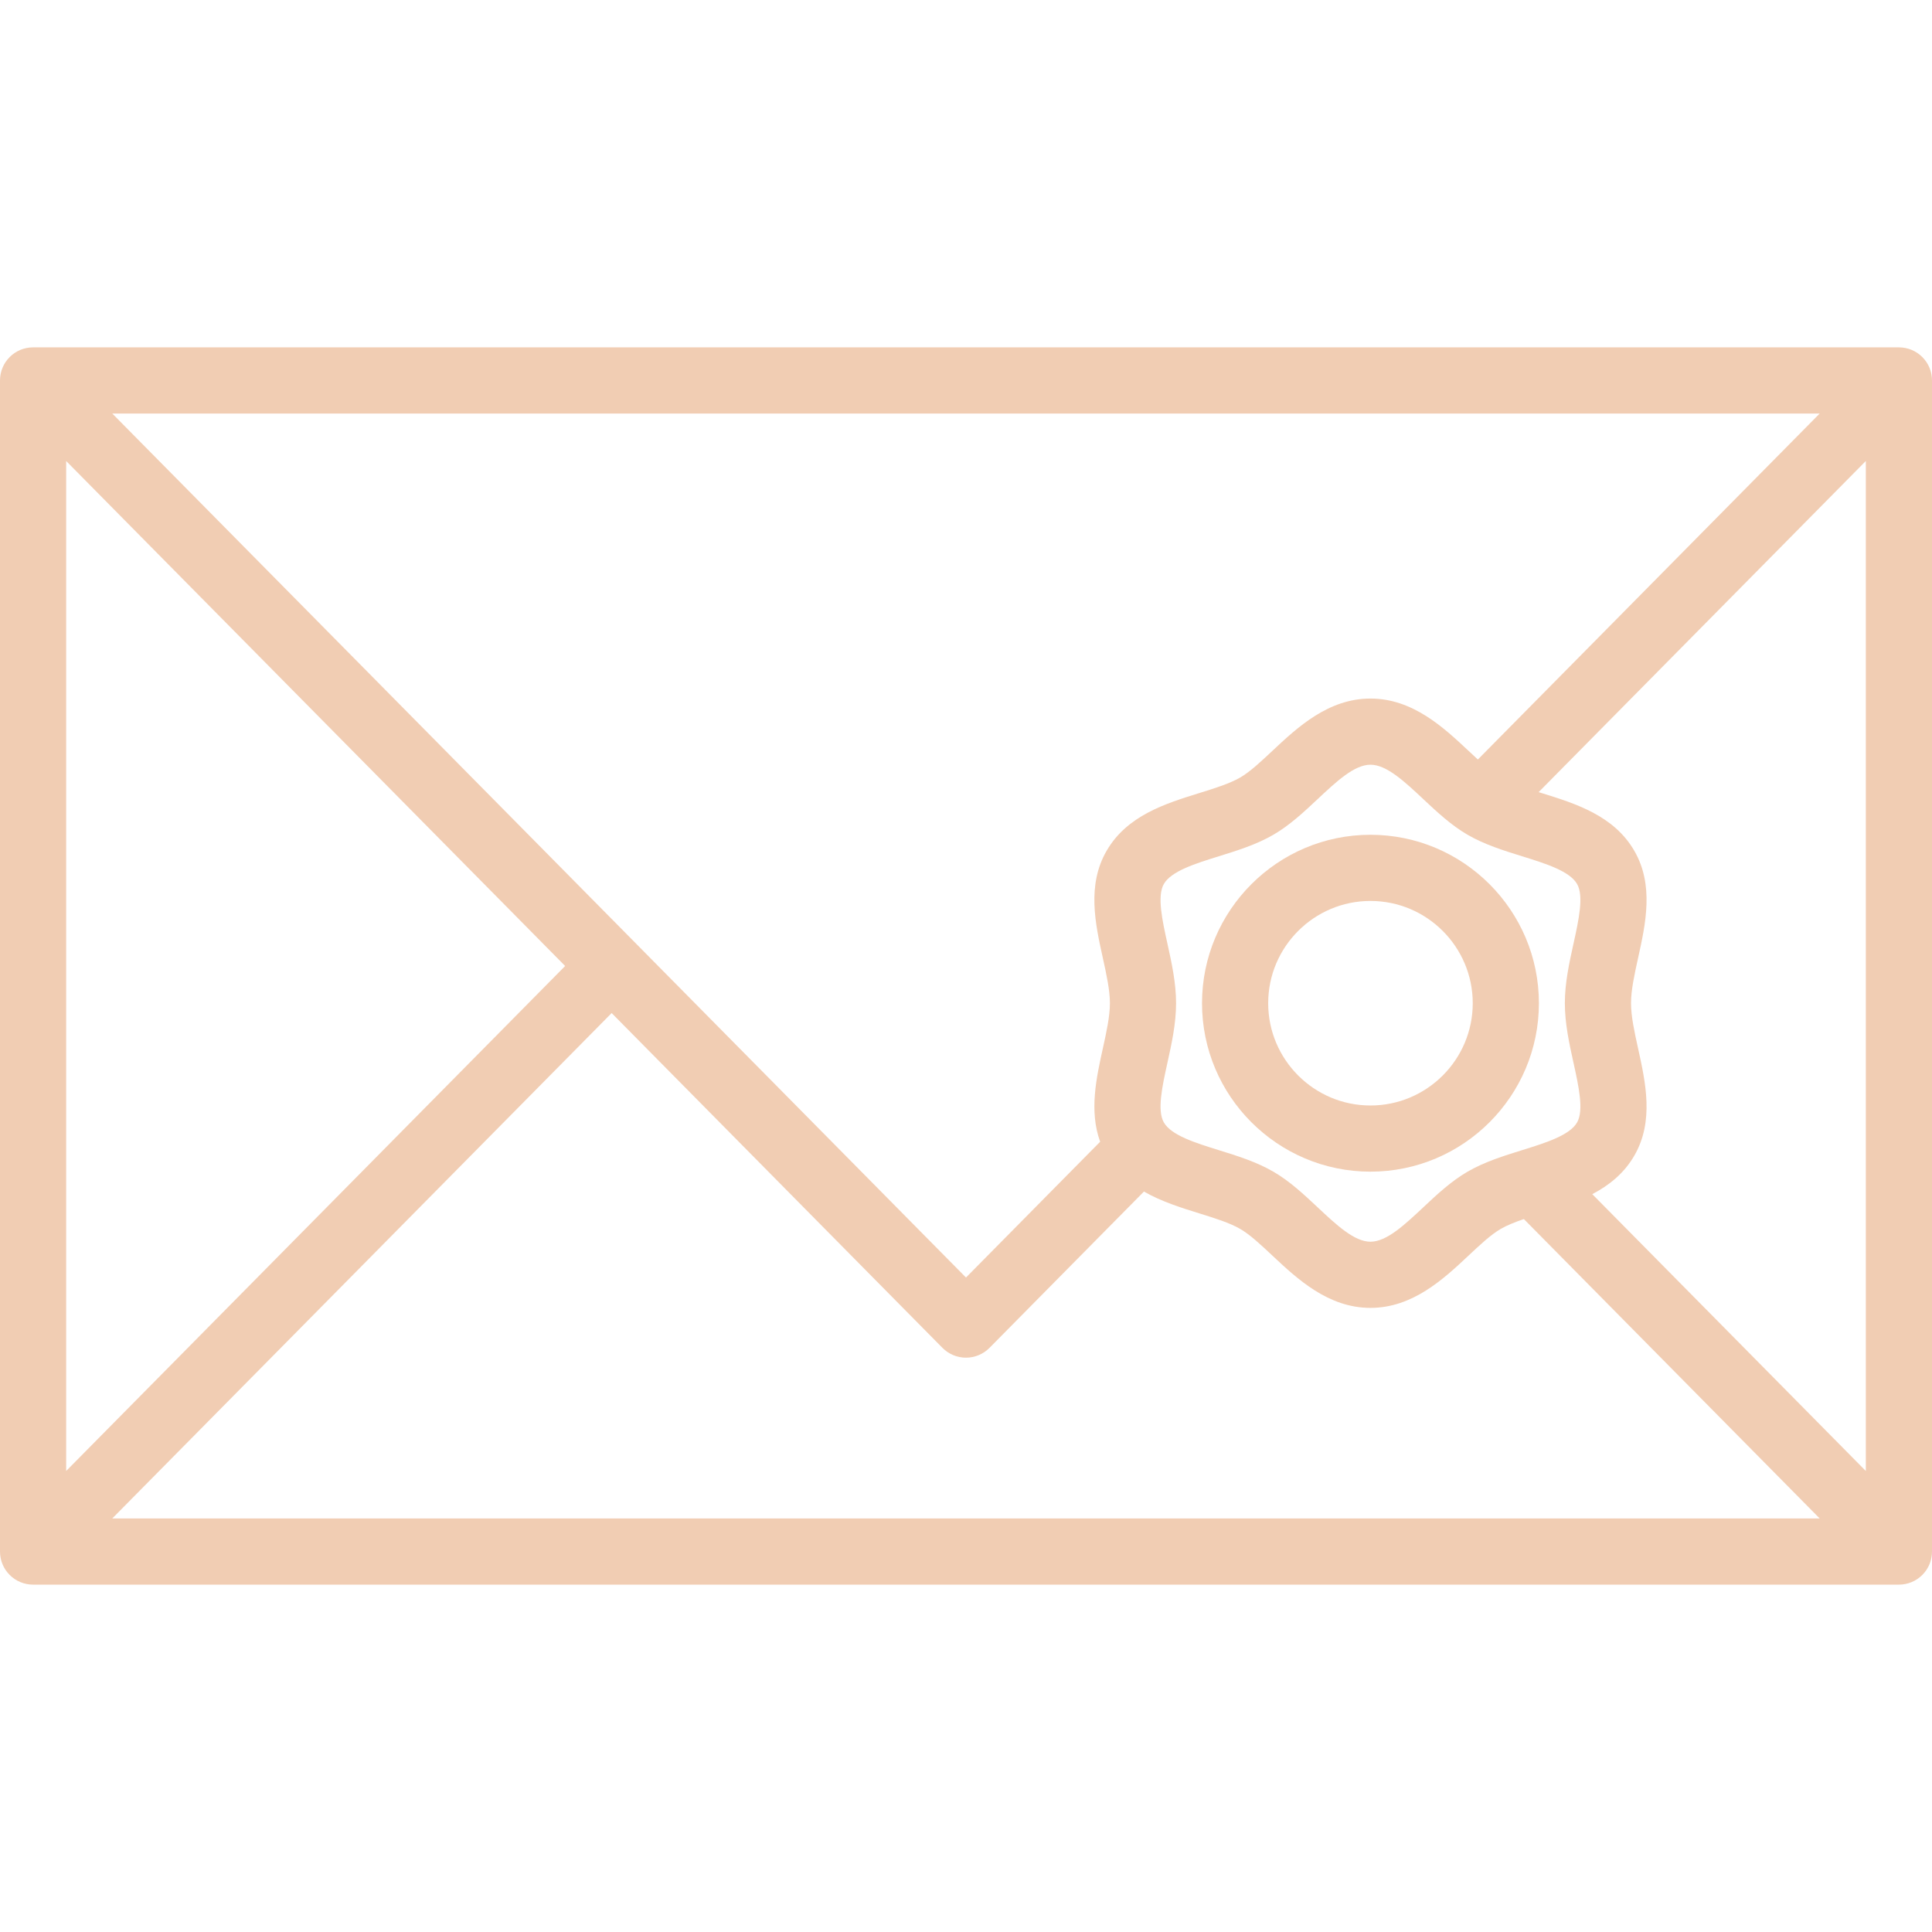
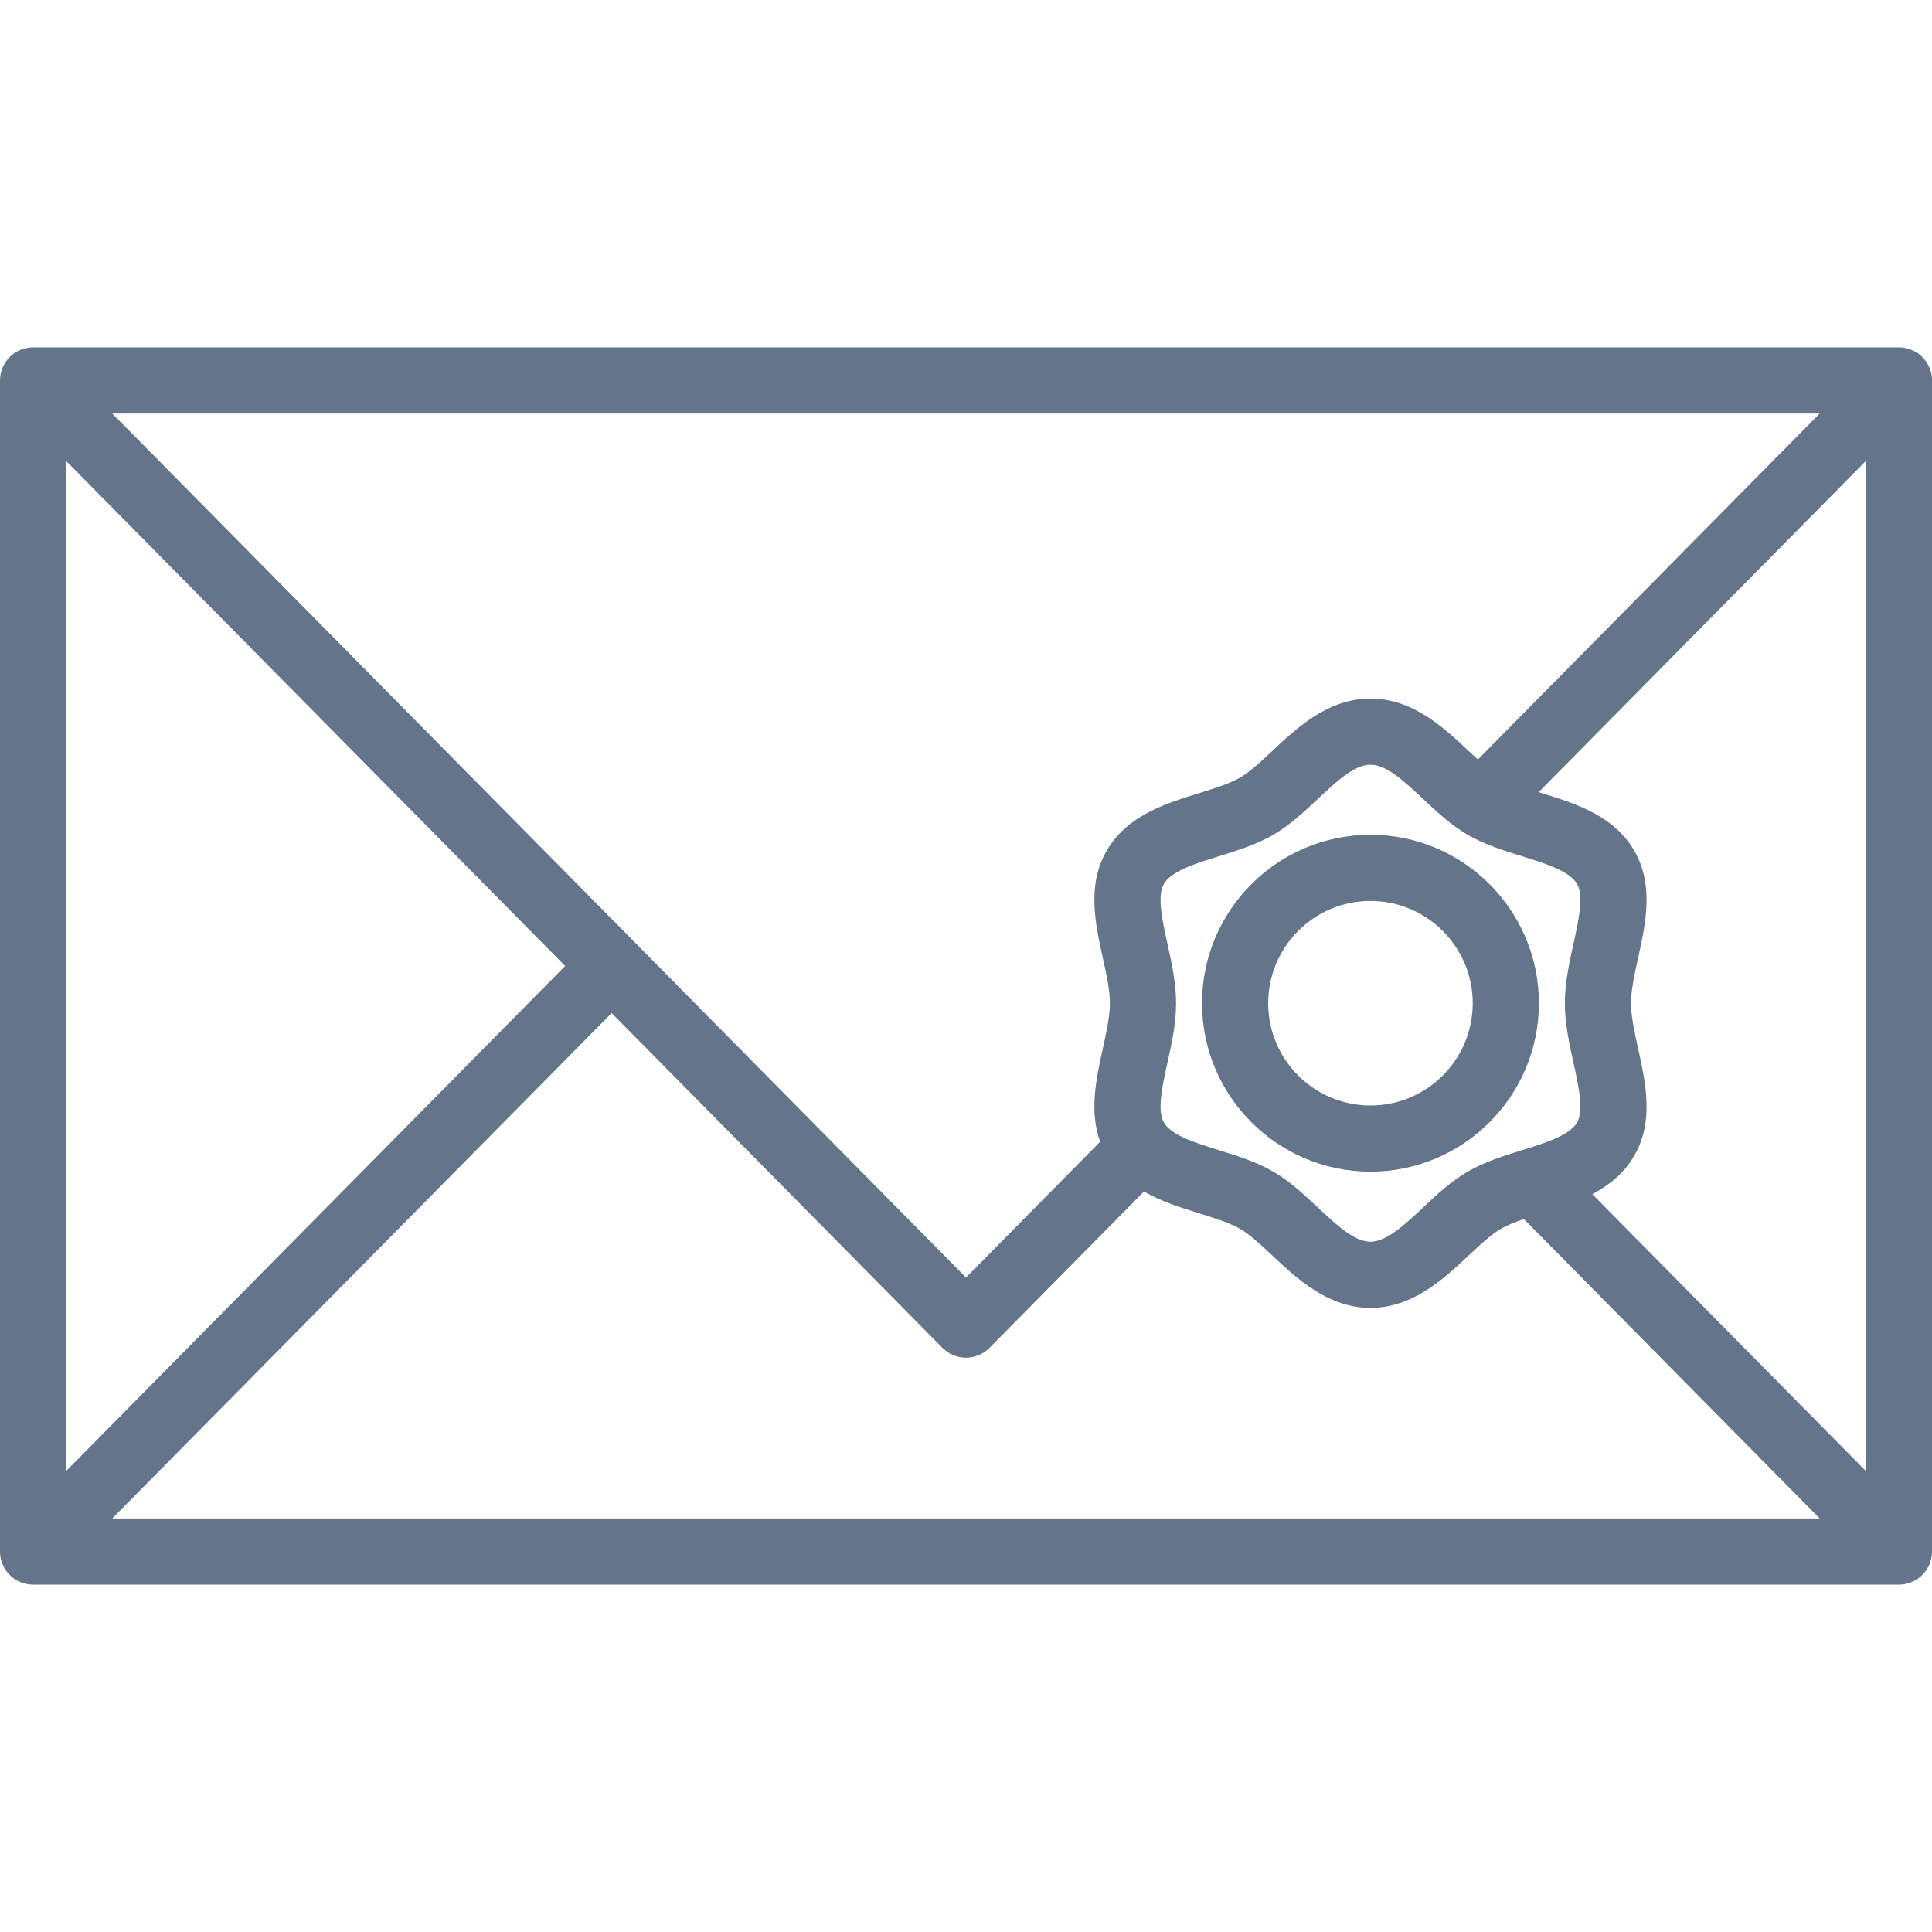
<svg xmlns="http://www.w3.org/2000/svg" version="1.1" id="Capa_1" x="0px" y="0px" viewBox="0 0 437.979 437.979" style="enable-background:new 0 0 437.979 437.979;" xml:space="preserve" width="512px" height="512px">
  <g>
    <g>
-       <path d="M430.479,78.746H7.5c-4.143,0-7.5,3.358-7.5,7.5v265.487c0,4.142,3.357,7.5,7.5,7.5h422.979c4.143,0,7.5-3.358,7.5-7.5   V86.246C437.979,82.104,434.621,78.746,430.479,78.746z M356.706,240.923c1.173,5.316,2.386,10.813,0.809,13.54   c-1.694,2.927-7.169,4.629-12.463,6.275c-4.177,1.298-8.495,2.641-12.344,4.868c-3.719,2.152-6.936,5.167-10.046,8.083   c-4.282,4.015-8.326,7.806-11.982,7.806c-3.657,0-7.701-3.792-11.982-7.806c-3.11-2.916-6.327-5.932-10.046-8.083   c-3.849-2.227-8.167-3.569-12.344-4.868c-5.294-1.646-10.769-3.348-12.462-6.275c-1.578-2.727-0.365-8.224,0.808-13.541   c0.963-4.364,1.958-8.876,1.958-13.495s-0.995-9.132-1.958-13.496c-1.173-5.316-2.386-10.813-0.808-13.541   c1.693-2.927,7.168-4.629,12.462-6.275c4.177-1.298,8.495-2.641,12.344-4.868c3.719-2.152,6.936-5.167,10.046-8.083   c4.281-4.014,8.325-7.806,11.982-7.806c3.656,0,7.701,3.792,11.982,7.806c3.11,2.916,6.327,5.931,10.046,8.083   c3.849,2.226,8.167,3.569,12.344,4.867c5.294,1.646,10.769,3.348,12.462,6.275c1.578,2.727,0.365,8.224-0.808,13.54   c-0.963,4.364-1.958,8.876-1.958,13.496S355.743,236.559,356.706,240.923z M335.027,172.178c-0.69-0.63-1.391-1.286-2.105-1.955   c-5.638-5.286-12.653-11.864-22.242-11.864s-16.605,6.578-22.242,11.864c-2.607,2.444-5.07,4.753-7.298,6.042   c-2.395,1.385-5.741,2.426-9.285,3.527c-7.671,2.385-16.364,5.087-20.993,13.087c-4.498,7.775-2.563,16.546-0.855,24.284   c0.825,3.743,1.605,7.28,1.605,10.264s-0.78,6.521-1.605,10.264c-1.481,6.711-3.126,14.197-0.605,21.138l-30.416,30.783   L25.452,93.746h387.067L335.027,172.178z M128.116,218.989L15,333.467V104.509L128.116,218.989z M138.659,229.659l74.991,75.895   c1.409,1.426,3.33,2.229,5.335,2.229s3.926-0.803,5.335-2.229l35.009-35.432c3.94,2.261,8.38,3.65,12.526,4.939   c3.544,1.102,6.891,2.142,9.285,3.527c2.228,1.289,4.69,3.598,7.298,6.042c5.637,5.286,12.653,11.864,22.242,11.864   c9.588,0,16.604-6.578,22.242-11.864c2.607-2.445,5.069-4.753,7.298-6.043c1.451-0.84,3.255-1.552,5.238-2.228l67.063,67.872H25.45   L138.659,229.659z M360.965,270.713c3.781-1.982,7.182-4.675,9.533-8.738c4.498-7.775,2.563-16.546,0.855-24.284   c-0.825-3.743-1.605-7.28-1.605-10.264s0.78-6.521,1.605-10.264c1.708-7.738,3.643-16.508-0.856-24.284   c-4.629-8-13.322-10.702-20.993-13.087c-0.235-0.073-0.466-0.145-0.699-0.218l74.174-75.073v228.973L360.965,270.713z" data-original="#000000" class="active-path" data-old_color="#f1cdb3" fill="#f1cdb3" />
-       <path d="M310.68,189.242c-21.056,0-38.186,17.13-38.186,38.185s17.13,38.185,38.186,38.185s38.186-17.13,38.186-38.185   S331.735,189.242,310.68,189.242z M310.68,250.612c-12.784,0-23.186-10.401-23.186-23.185s10.401-23.185,23.186-23.185   s23.186,10.401,23.186,23.185S323.464,250.612,310.68,250.612z" data-original="#000000" class="active-path" data-old_color="#f1cdb3" fill="#f1cdb3" />
+       <path d="M430.479,78.746H7.5c-4.143,0-7.5,3.358-7.5,7.5v265.487c0,4.142,3.357,7.5,7.5,7.5h422.979c4.143,0,7.5-3.358,7.5-7.5   V86.246C437.979,82.104,434.621,78.746,430.479,78.746z M356.706,240.923c1.173,5.316,2.386,10.813,0.809,13.54   c-1.694,2.927-7.169,4.629-12.463,6.275c-4.177,1.298-8.495,2.641-12.344,4.868c-3.719,2.152-6.936,5.167-10.046,8.083   c-4.282,4.015-8.326,7.806-11.982,7.806c-3.657,0-7.701-3.792-11.982-7.806c-3.11-2.916-6.327-5.932-10.046-8.083   c-3.849-2.227-8.167-3.569-12.344-4.868c-5.294-1.646-10.769-3.348-12.462-6.275c-1.578-2.727-0.365-8.224,0.808-13.541   c0.963-4.364,1.958-8.876,1.958-13.495s-0.995-9.132-1.958-13.496c-1.173-5.316-2.386-10.813-0.808-13.541   c1.693-2.927,7.168-4.629,12.462-6.275c4.177-1.298,8.495-2.641,12.344-4.868c3.719-2.152,6.936-5.167,10.046-8.083   c4.281-4.014,8.325-7.806,11.982-7.806c3.656,0,7.701,3.792,11.982,7.806c3.11,2.916,6.327,5.931,10.046,8.083   c3.849,2.226,8.167,3.569,12.344,4.867c5.294,1.646,10.769,3.348,12.462,6.275c1.578,2.727,0.365,8.224-0.808,13.54   c-0.963,4.364-1.958,8.876-1.958,13.496S355.743,236.559,356.706,240.923z M335.027,172.178c-0.69-0.63-1.391-1.286-2.105-1.955   c-5.638-5.286-12.653-11.864-22.242-11.864s-16.605,6.578-22.242,11.864c-2.607,2.444-5.07,4.753-7.298,6.042   c-2.395,1.385-5.741,2.426-9.285,3.527c-7.671,2.385-16.364,5.087-20.993,13.087c-4.498,7.775-2.563,16.546-0.855,24.284   c0.825,3.743,1.605,7.28,1.605,10.264s-0.78,6.521-1.605,10.264c-1.481,6.711-3.126,14.197-0.605,21.138l-30.416,30.783   L25.452,93.746h387.067L335.027,172.178z M128.116,218.989L15,333.467V104.509L128.116,218.989z M138.659,229.659l74.991,75.895   c1.409,1.426,3.33,2.229,5.335,2.229s3.926-0.803,5.335-2.229l35.009-35.432c3.94,2.261,8.38,3.65,12.526,4.939   c3.544,1.102,6.891,2.142,9.285,3.527c2.228,1.289,4.69,3.598,7.298,6.042c5.637,5.286,12.653,11.864,22.242,11.864   c9.588,0,16.604-6.578,22.242-11.864c2.607-2.445,5.069-4.753,7.298-6.043c1.451-0.84,3.255-1.552,5.238-2.228l67.063,67.872H25.45   L138.659,229.659z M360.965,270.713c3.781-1.982,7.182-4.675,9.533-8.738c4.498-7.775,2.563-16.546,0.855-24.284   c-0.825-3.743-1.605-7.28-1.605-10.264s0.78-6.521,1.605-10.264c1.708-7.738,3.643-16.508-0.856-24.284   c-4.629-8-13.322-10.702-20.993-13.087c-0.235-0.073-0.466-0.145-0.699-0.218l74.174-75.073v228.973L360.965,270.713z" data-original="#000000" class="active-path" data-old_color="#64748b" fill="#64748b" />
+       <path d="M310.68,189.242c-21.056,0-38.186,17.13-38.186,38.185s17.13,38.185,38.186,38.185s38.186-17.13,38.186-38.185   S331.735,189.242,310.68,189.242z M310.68,250.612c-12.784,0-23.186-10.401-23.186-23.185s10.401-23.185,23.186-23.185   s23.186,10.401,23.186,23.185S323.464,250.612,310.68,250.612z" data-original="#000000" class="active-path" data-old_color="#64748b" fill="#64748b" />
    </g>
  </g>
</svg>
